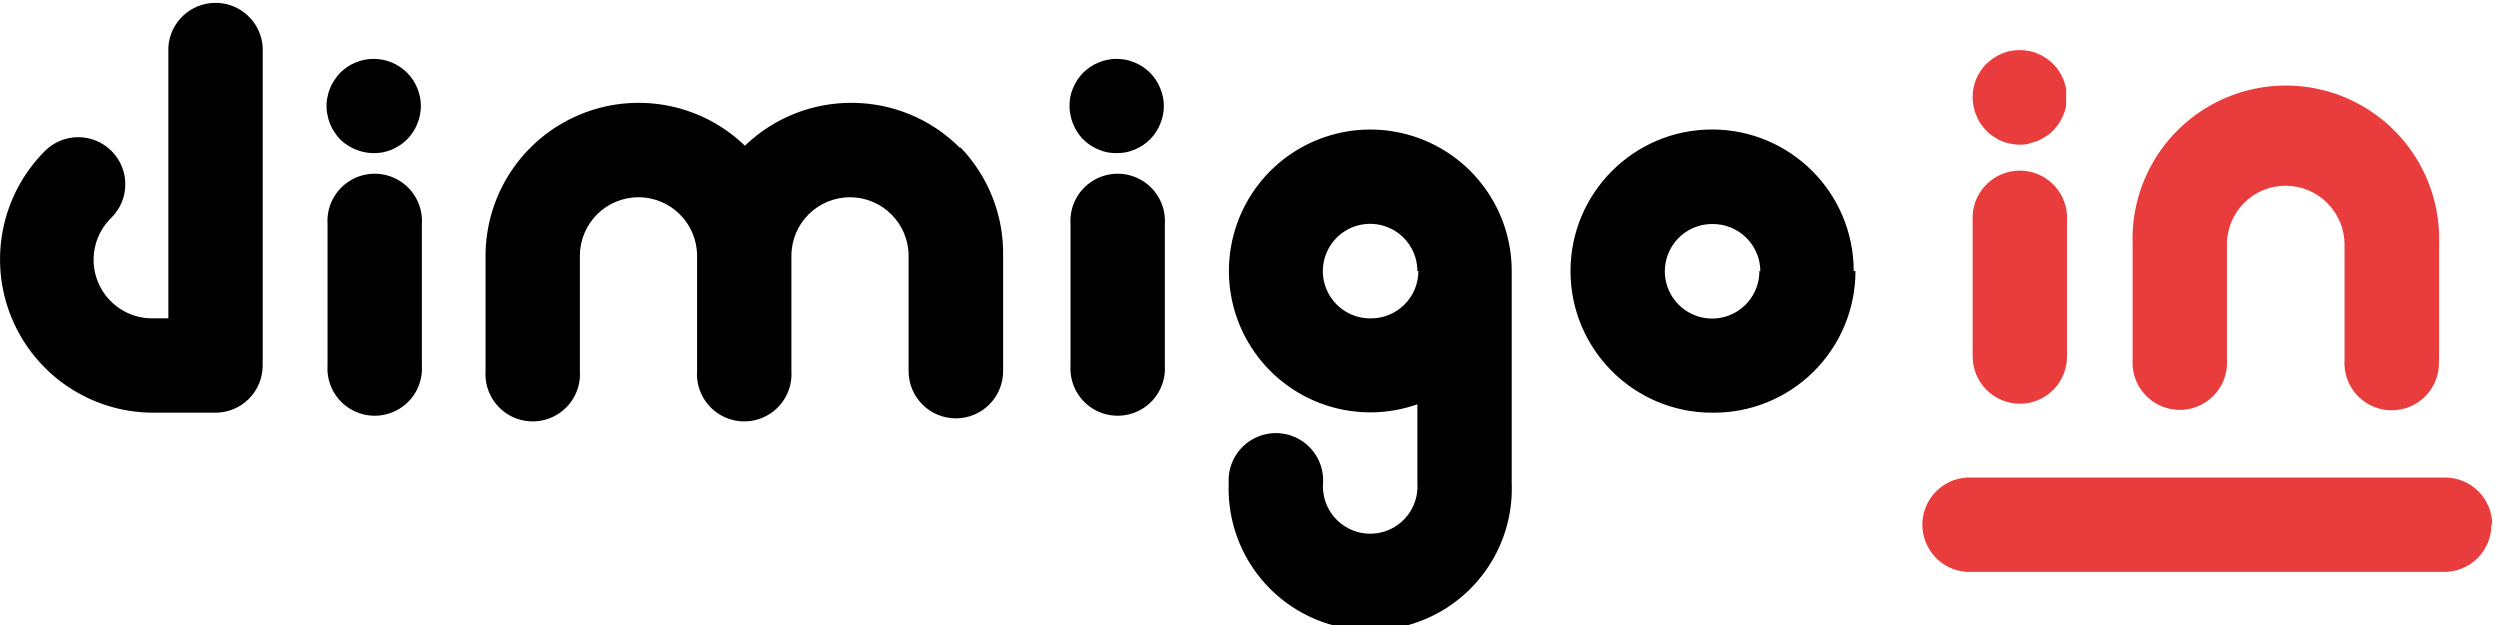
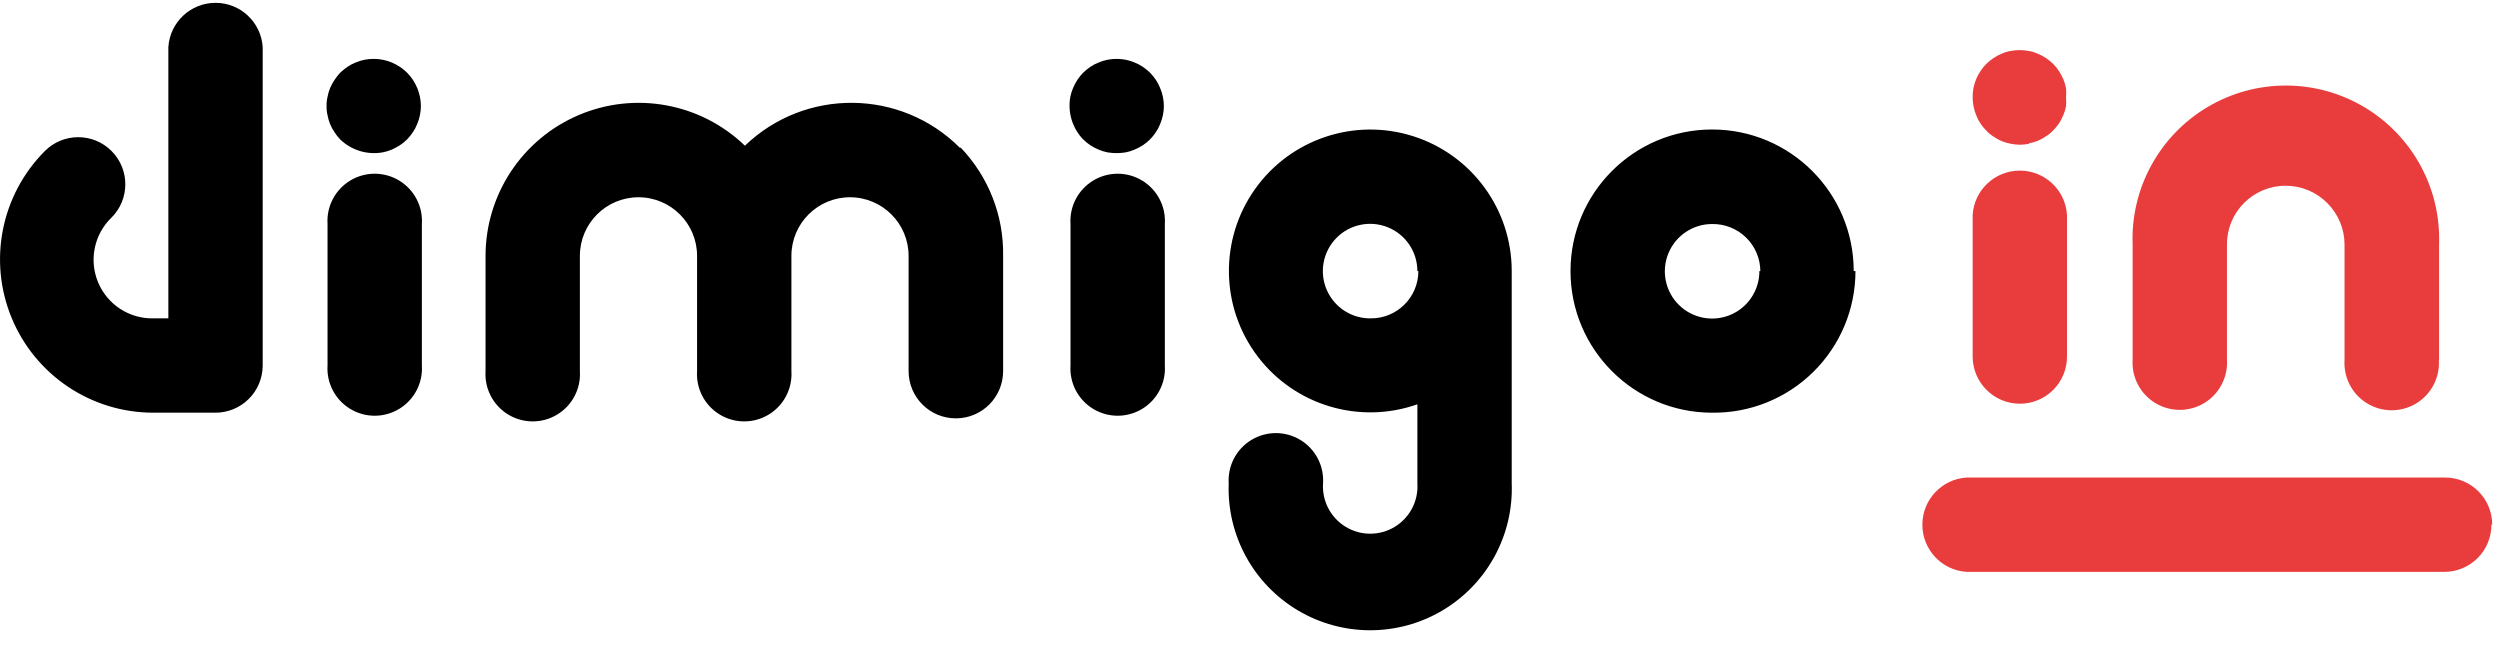
- <svg xmlns="http://www.w3.org/2000/svg" id="Layer_1" data-name="Layer 1" viewBox="0 0 128 32">
+ <svg xmlns="http://www.w3.org/2000/svg" id="Layer_1" data-name="Layer 1" viewBox="0 0 128 33">
  <defs>
    <style>.cls-1{fill:#e83c3d;}</style>
  </defs>
  <path d="M11,21.13H7.85A7.85,7.85,0,0,1,2.3,7.73a2.41,2.41,0,0,1,3.41,3.41A3,3,0,0,0,7.85,16.3h.77V2.41a2.42,2.42,0,0,1,4.83,0v16.3A2.42,2.42,0,0,1,11,21.13ZM21.6,18.71V11.47a2.42,2.42,0,1,0-4.83,0v7.24a2.42,2.42,0,1,0,4.83,0Zm-2-10.91a2.44,2.44,0,0,0,.46-.14,3.23,3.23,0,0,0,.41-.22,2.2,2.2,0,0,0,.37-.3,2.69,2.69,0,0,0,.3-.37,2.1,2.1,0,0,0,.22-.42,2.35,2.35,0,0,0,.14-.45,2.42,2.42,0,0,0,.05-.47,2.45,2.45,0,0,0-.71-1.71,2.2,2.2,0,0,0-.37-.3,2.32,2.32,0,0,0-.41-.22,2.44,2.44,0,0,0-.46-.14,2.48,2.48,0,0,0-.94,0,2.35,2.35,0,0,0-.45.14,2.1,2.1,0,0,0-.42.22,3.47,3.47,0,0,0-.37.3,2.63,2.63,0,0,0-.29.37,2.16,2.16,0,0,0-.36.87,1.83,1.83,0,0,0-.05.47,1.83,1.83,0,0,0,.05.47,2.32,2.32,0,0,0,.13.45,2.13,2.13,0,0,0,.23.42,2.06,2.06,0,0,0,.29.37,2.5,2.5,0,0,0,2.18.66Zm29.54-.24a7.86,7.86,0,0,0-11-.1,7.84,7.84,0,0,0-13.28,5.65V19a2.42,2.42,0,1,0,4.83,0v-5.9a3,3,0,0,1,6,0V19a2.42,2.42,0,1,0,4.83,0v-5.9a3,3,0,1,1,6,0V19a2.42,2.42,0,0,0,4.84,0v-5.9A7.83,7.83,0,0,0,49.19,7.56ZM59.64,18.71V11.47a2.42,2.42,0,1,0-4.83,0v7.24a2.42,2.42,0,1,0,4.83,0Zm-2-10.91a2.15,2.15,0,0,0,.45-.14,2.78,2.78,0,0,0,.42-.22,2.69,2.69,0,0,0,.37-.3,2.69,2.69,0,0,0,.3-.37,2.1,2.1,0,0,0,.22-.42,2.35,2.35,0,0,0,.14-.45,2.23,2.23,0,0,0,0-.94,2.15,2.15,0,0,0-.14-.45,2.1,2.1,0,0,0-.22-.42,2.69,2.69,0,0,0-.3-.37,2.69,2.69,0,0,0-.37-.3,2.1,2.1,0,0,0-.42-.22,2.15,2.15,0,0,0-.45-.14,2.48,2.48,0,0,0-.94,0,2.35,2.35,0,0,0-.45.14,2.1,2.1,0,0,0-.42.22,2.69,2.69,0,0,0-.37.3,2.69,2.69,0,0,0-.3.37,2.78,2.78,0,0,0-.22.42,2.15,2.15,0,0,0-.14.45,2.5,2.5,0,0,0,.66,2.18,2.69,2.69,0,0,0,.37.3,2.78,2.78,0,0,0,.42.22,2.35,2.35,0,0,0,.45.14,2.78,2.78,0,0,0,.94,0Zm19.76,6.08V24.75a7.25,7.25,0,1,1-14.49,0,2.42,2.42,0,1,1,4.83,0,2.42,2.42,0,1,0,4.83,0V20.7a7.24,7.24,0,1,1,4.83-6.82Zm-4.83,0A2.42,2.42,0,1,0,70.2,16.3,2.42,2.42,0,0,0,72.62,13.88Zm22.34,0a7.25,7.25,0,1,0-7.25,7.25A7.25,7.25,0,0,0,95,13.88Zm-4.83,0a2.42,2.42,0,1,1-2.42-2.41A2.43,2.43,0,0,1,90.13,13.88Z" />
  <path class="cls-1" d="M103.41,20.67A2.42,2.42,0,0,1,101,18.26V11a2.42,2.42,0,0,1,4.83,0v7.25A2.41,2.41,0,0,1,103.41,20.67Zm.47-13.33a2.32,2.32,0,0,0,.45-.13,2.13,2.13,0,0,0,.42-.23,1.74,1.74,0,0,0,.37-.3,2.6,2.6,0,0,0,.3-.36,2.78,2.78,0,0,0,.22-.42,2.35,2.35,0,0,0,.14-.45,2.56,2.56,0,0,0,0-.47,2.42,2.42,0,0,0,0-.47,2.44,2.44,0,0,0-.14-.46,3.23,3.23,0,0,0-.22-.41,2.2,2.2,0,0,0-.3-.37,2.69,2.69,0,0,0-.37-.3,2.1,2.1,0,0,0-.42-.22,1.81,1.81,0,0,0-.45-.14,2.48,2.48,0,0,0-.94,0,1.69,1.69,0,0,0-.45.14,2.1,2.1,0,0,0-.42.22,2.69,2.69,0,0,0-.37.3,2.2,2.2,0,0,0-.3.37,2.32,2.32,0,0,0-.22.41,2.44,2.44,0,0,0-.14.46A2.42,2.42,0,0,0,101,5a2.59,2.59,0,0,0,.05.47,2.35,2.35,0,0,0,.14.45,2.1,2.1,0,0,0,.22.42,2.6,2.6,0,0,0,.3.36,1.74,1.74,0,0,0,.37.3,2.16,2.16,0,0,0,.87.36,2.23,2.23,0,0,0,.94,0Zm21,11.07v-5.9a7.85,7.85,0,1,0-15.69,0v5.9a2.42,2.42,0,1,0,4.83,0v-5.9a3,3,0,0,1,3-3,3,3,0,0,1,2.14.89,3,3,0,0,1,.88,2.13v5.9a2.42,2.42,0,1,0,4.83,0Zm2.72,8.45a2.41,2.41,0,0,0-2.41-2.41H100.69a2.42,2.42,0,0,0,0,4.83h24.46A2.41,2.41,0,0,0,127.56,26.86Z" />
</svg>
